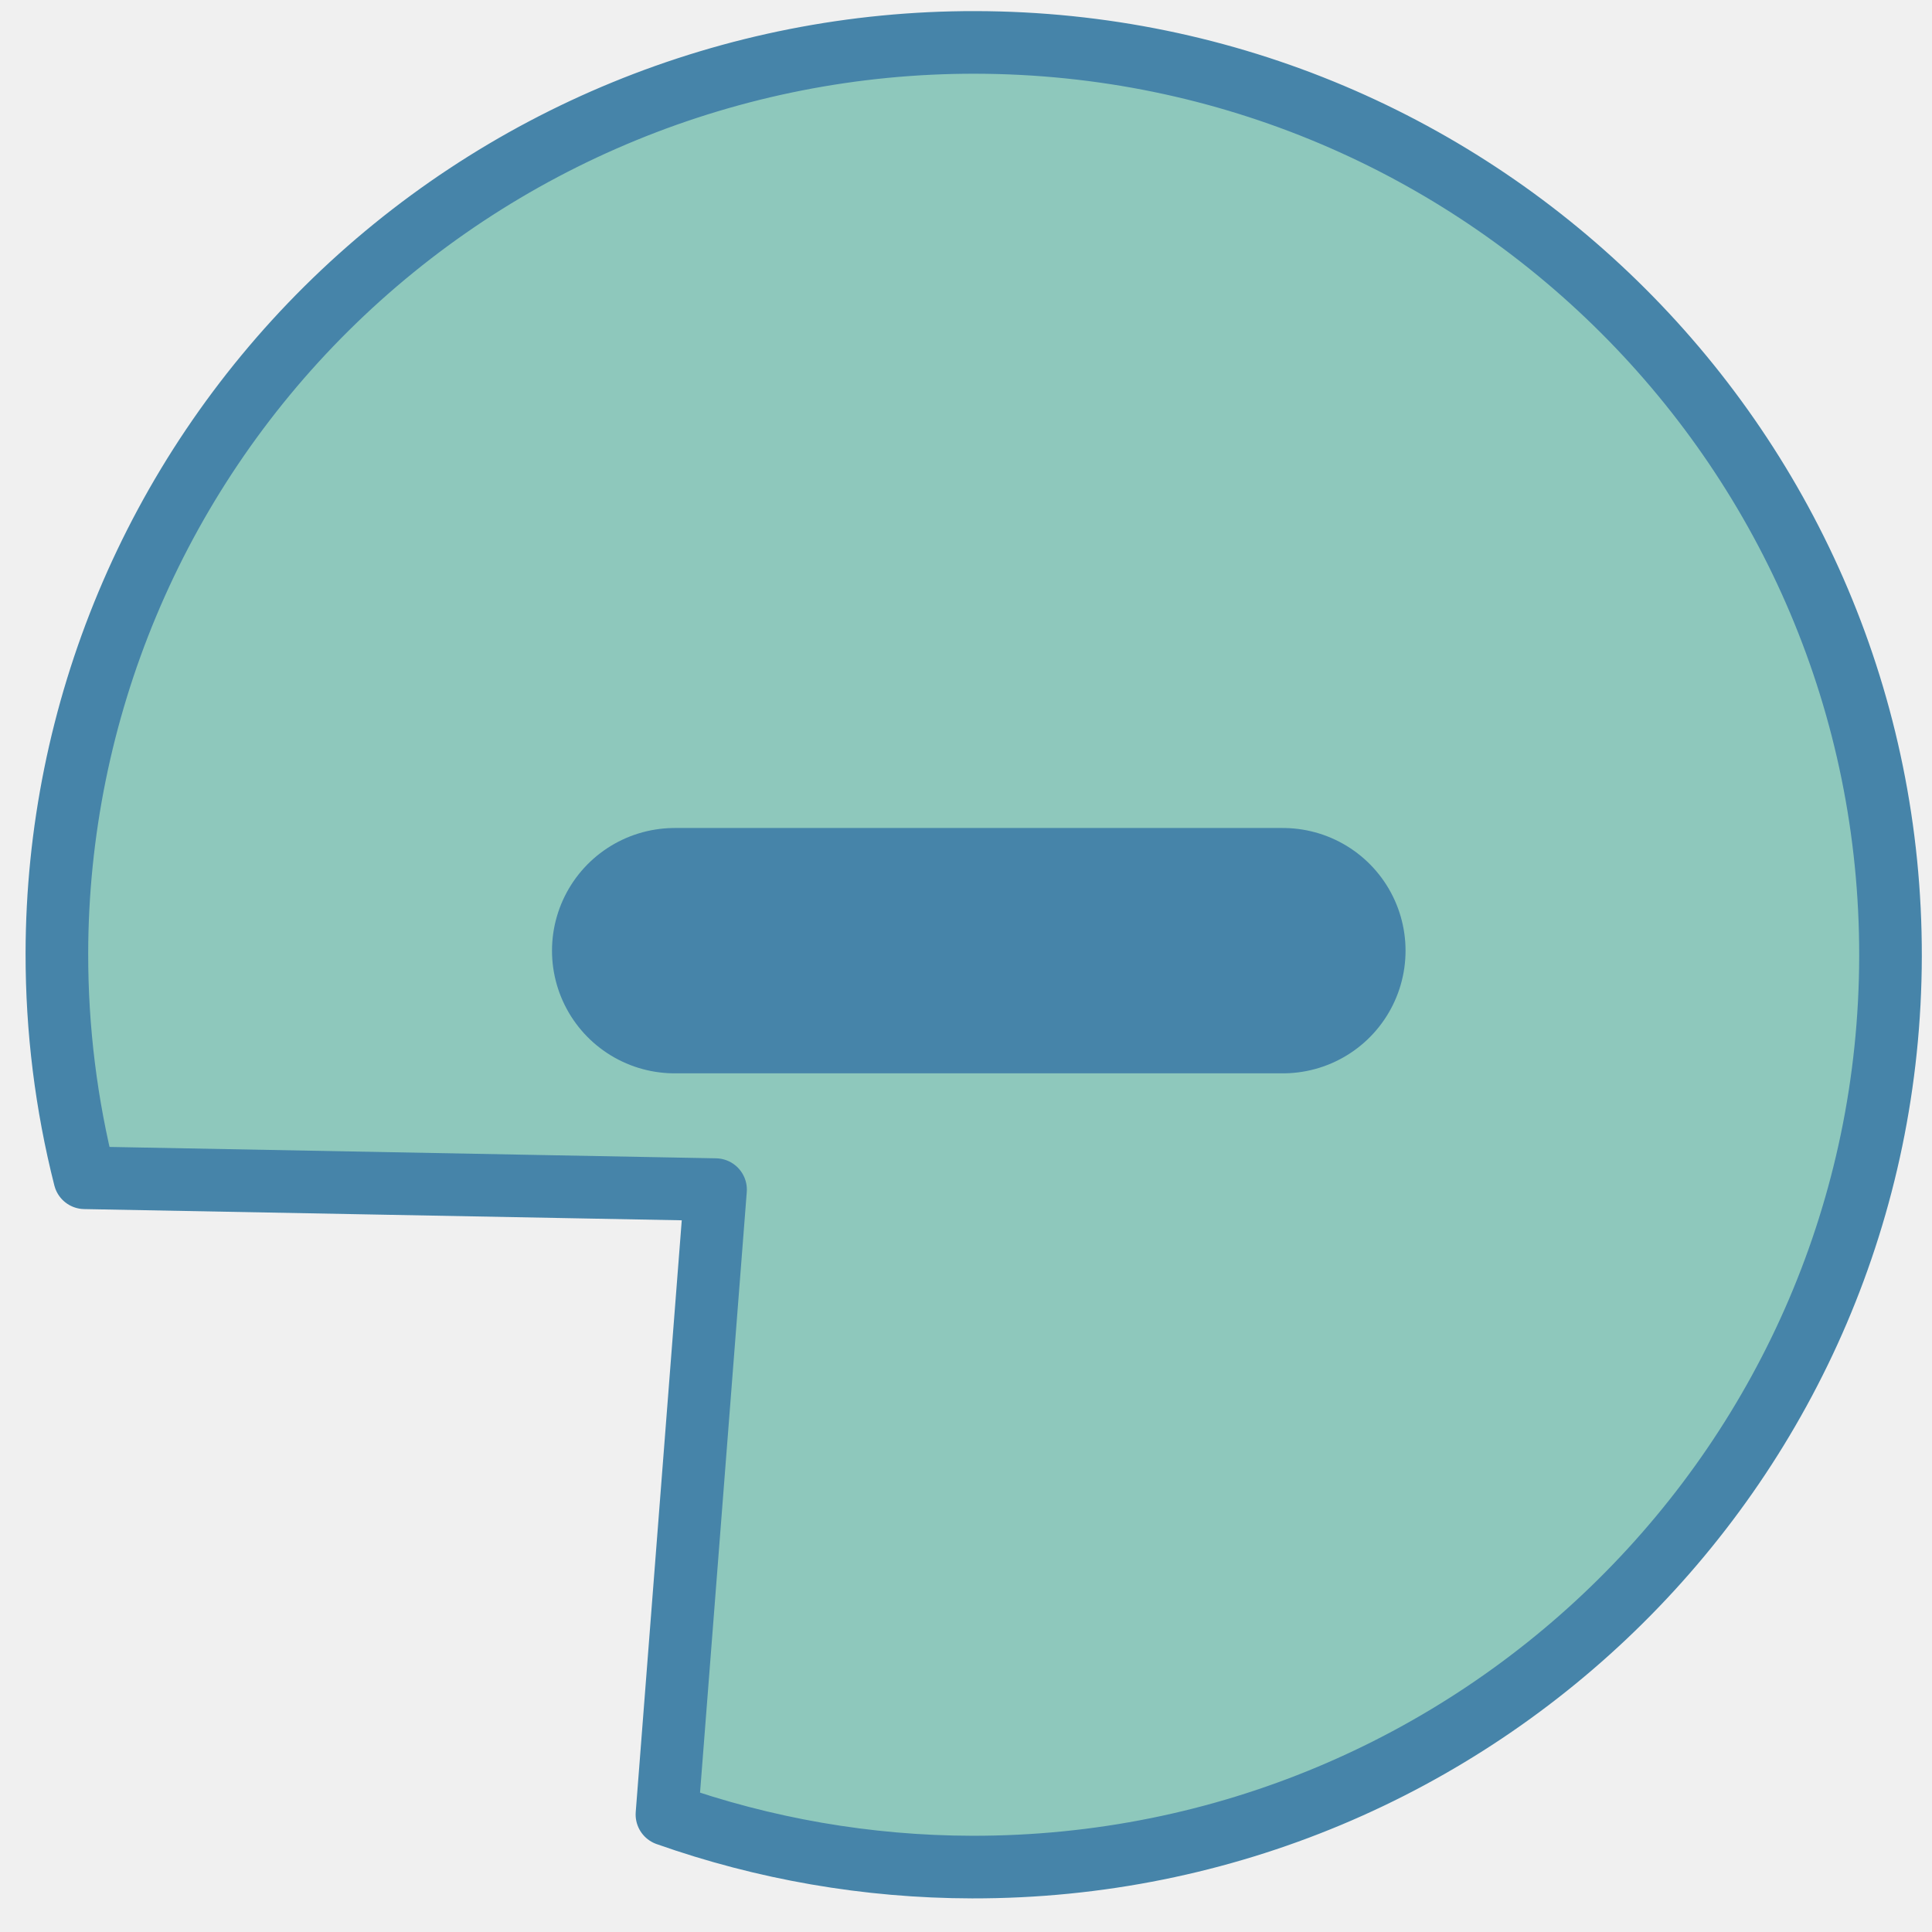
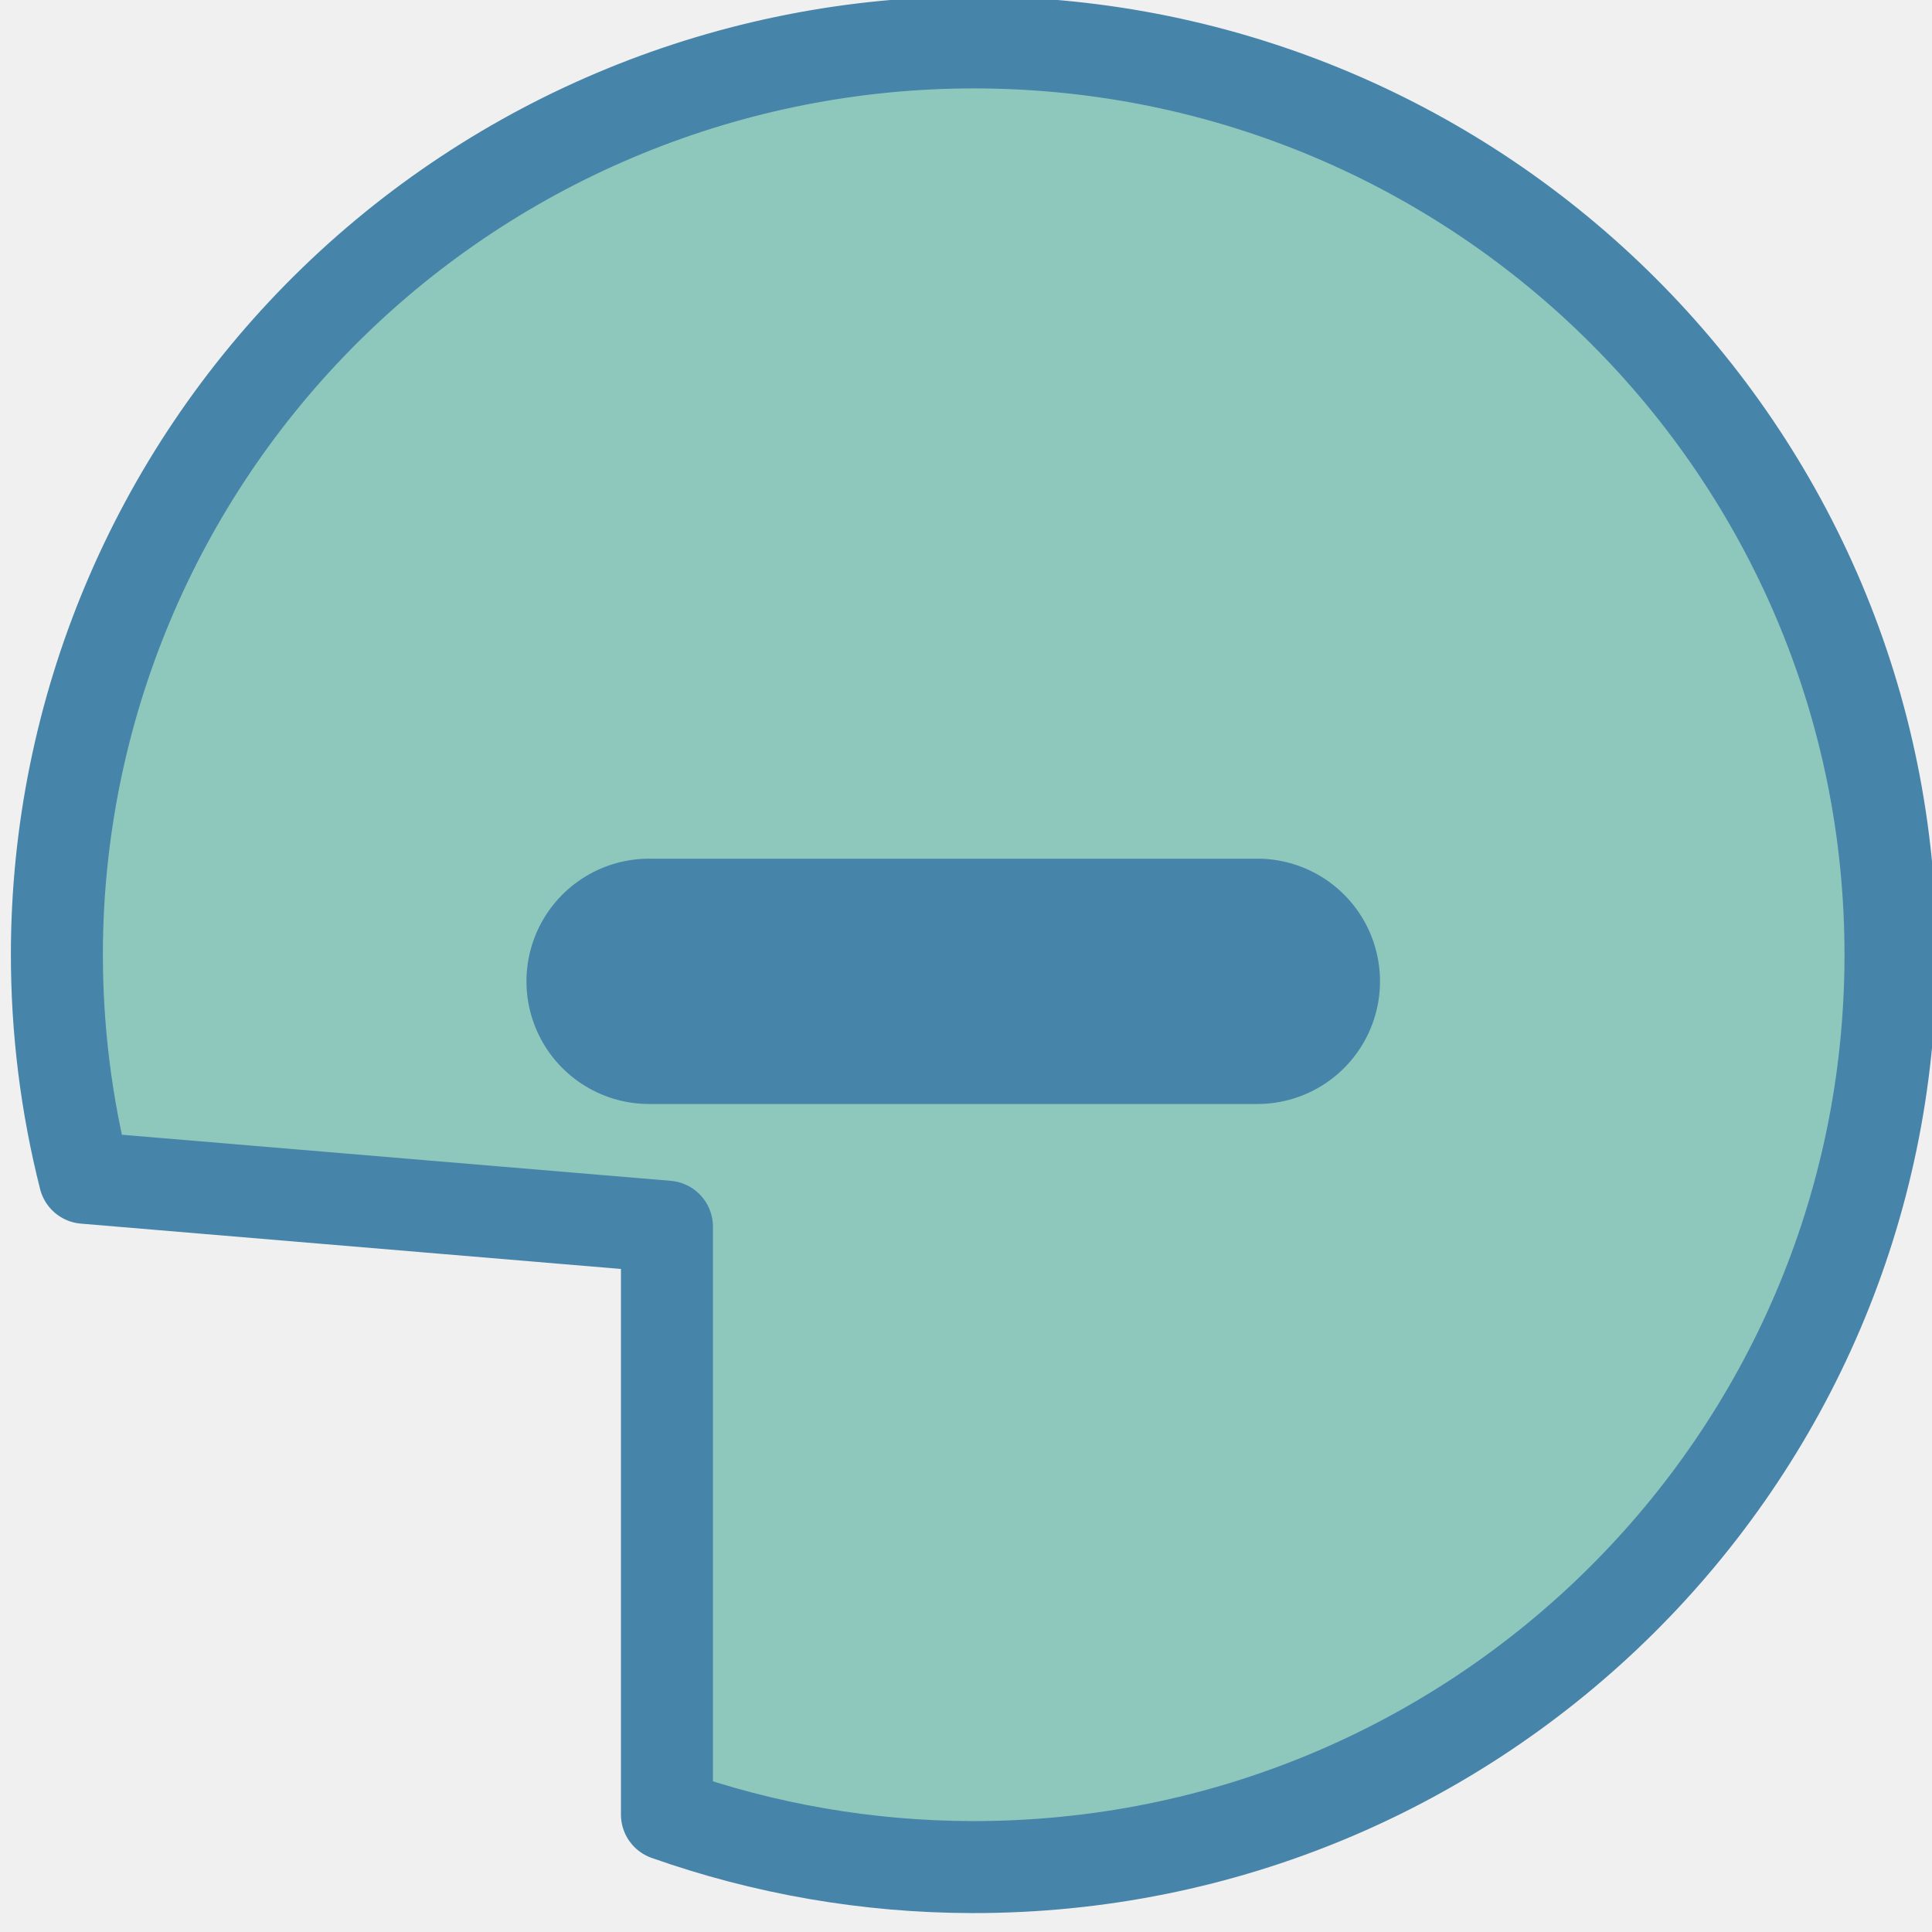
<svg xmlns="http://www.w3.org/2000/svg" width="63" height="63" viewBox="0 0 63 63" fill="none">
-   <path d="M1.855 31.081C1.869 23.191 5.032 15.63 10.648 10.06C16.265 4.491 23.874 1.37 31.803 1.383C48.314 1.412 61.676 14.755 61.647 31.185C61.618 47.615 48.21 60.912 31.699 60.883C28.275 60.877 24.913 60.287 21.748 59.169L23.333 38.792L2.762 38.406C2.16 36.031 1.851 33.572 1.855 31.081Z" fill="#8EC8BC" stroke="#4684A9" stroke-width="2.042" stroke-linejoin="round" />
-   <path d="M41.833 31C33.917 31 29.826 31 22 31" stroke="#4684A9" stroke-width="8" stroke-linecap="round" />
+   <g clip-path="url(#clip0_39_2)">
+     <path d="M1.855 31.081C1.869 23.191 5.032 15.63 10.648 10.06C16.265 4.491 23.874 1.37 31.803 1.383C48.314 1.412 61.676 14.755 61.647 31.185C61.618 47.615 48.21 60.912 31.699 60.883C28.275 60.877 24.913 60.287 21.748 59.169L21.748 40L2.762 38.406C2.16 36.031 1.851 33.572 1.855 31.081Z" fill="#8EC8BC" stroke="#4684A9" stroke-width="3" stroke-linejoin="round" />
+     <path d="M41 32C33.084 32 28.993 32 21.167 32" stroke="#4684A9" stroke-width="8" stroke-linecap="round" />
+   </g>
+   <defs>
+     <clipPath id="clip0_39_2">
+       <rect width="63" height="63" fill="white" transform="translate(63 63) rotate(-180)" />
+     </clipPath>
+   </defs>
</svg>
